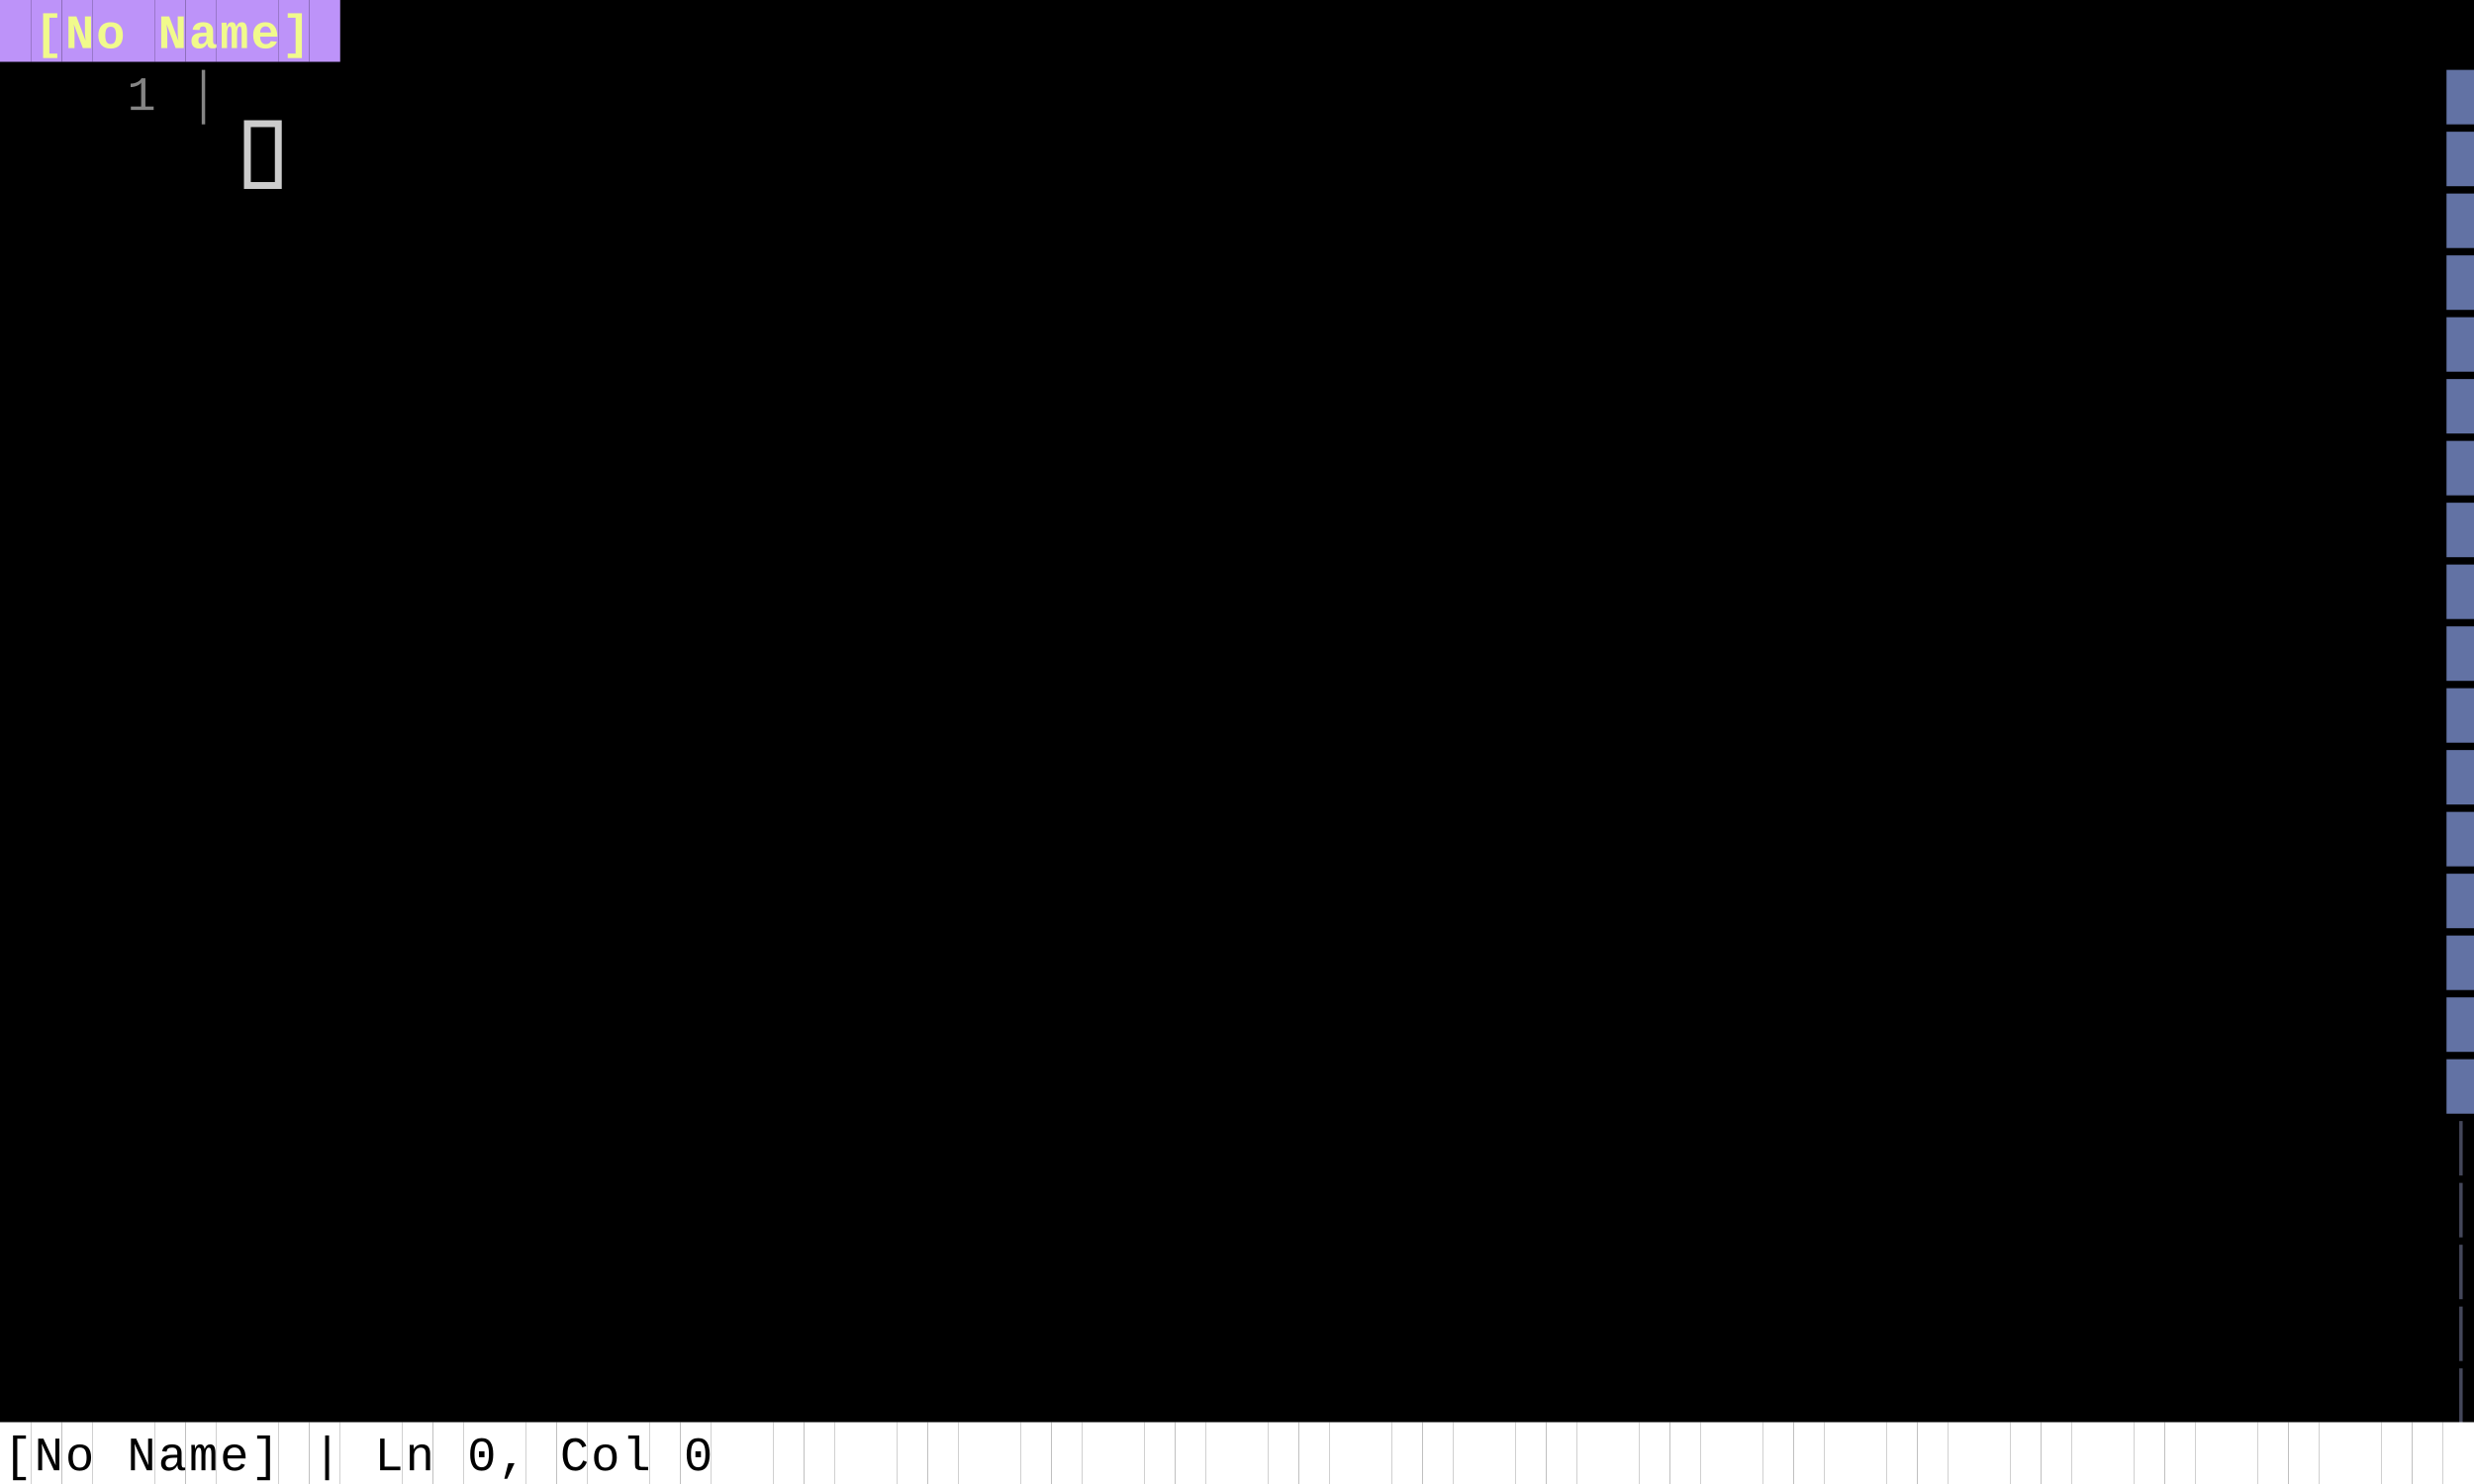
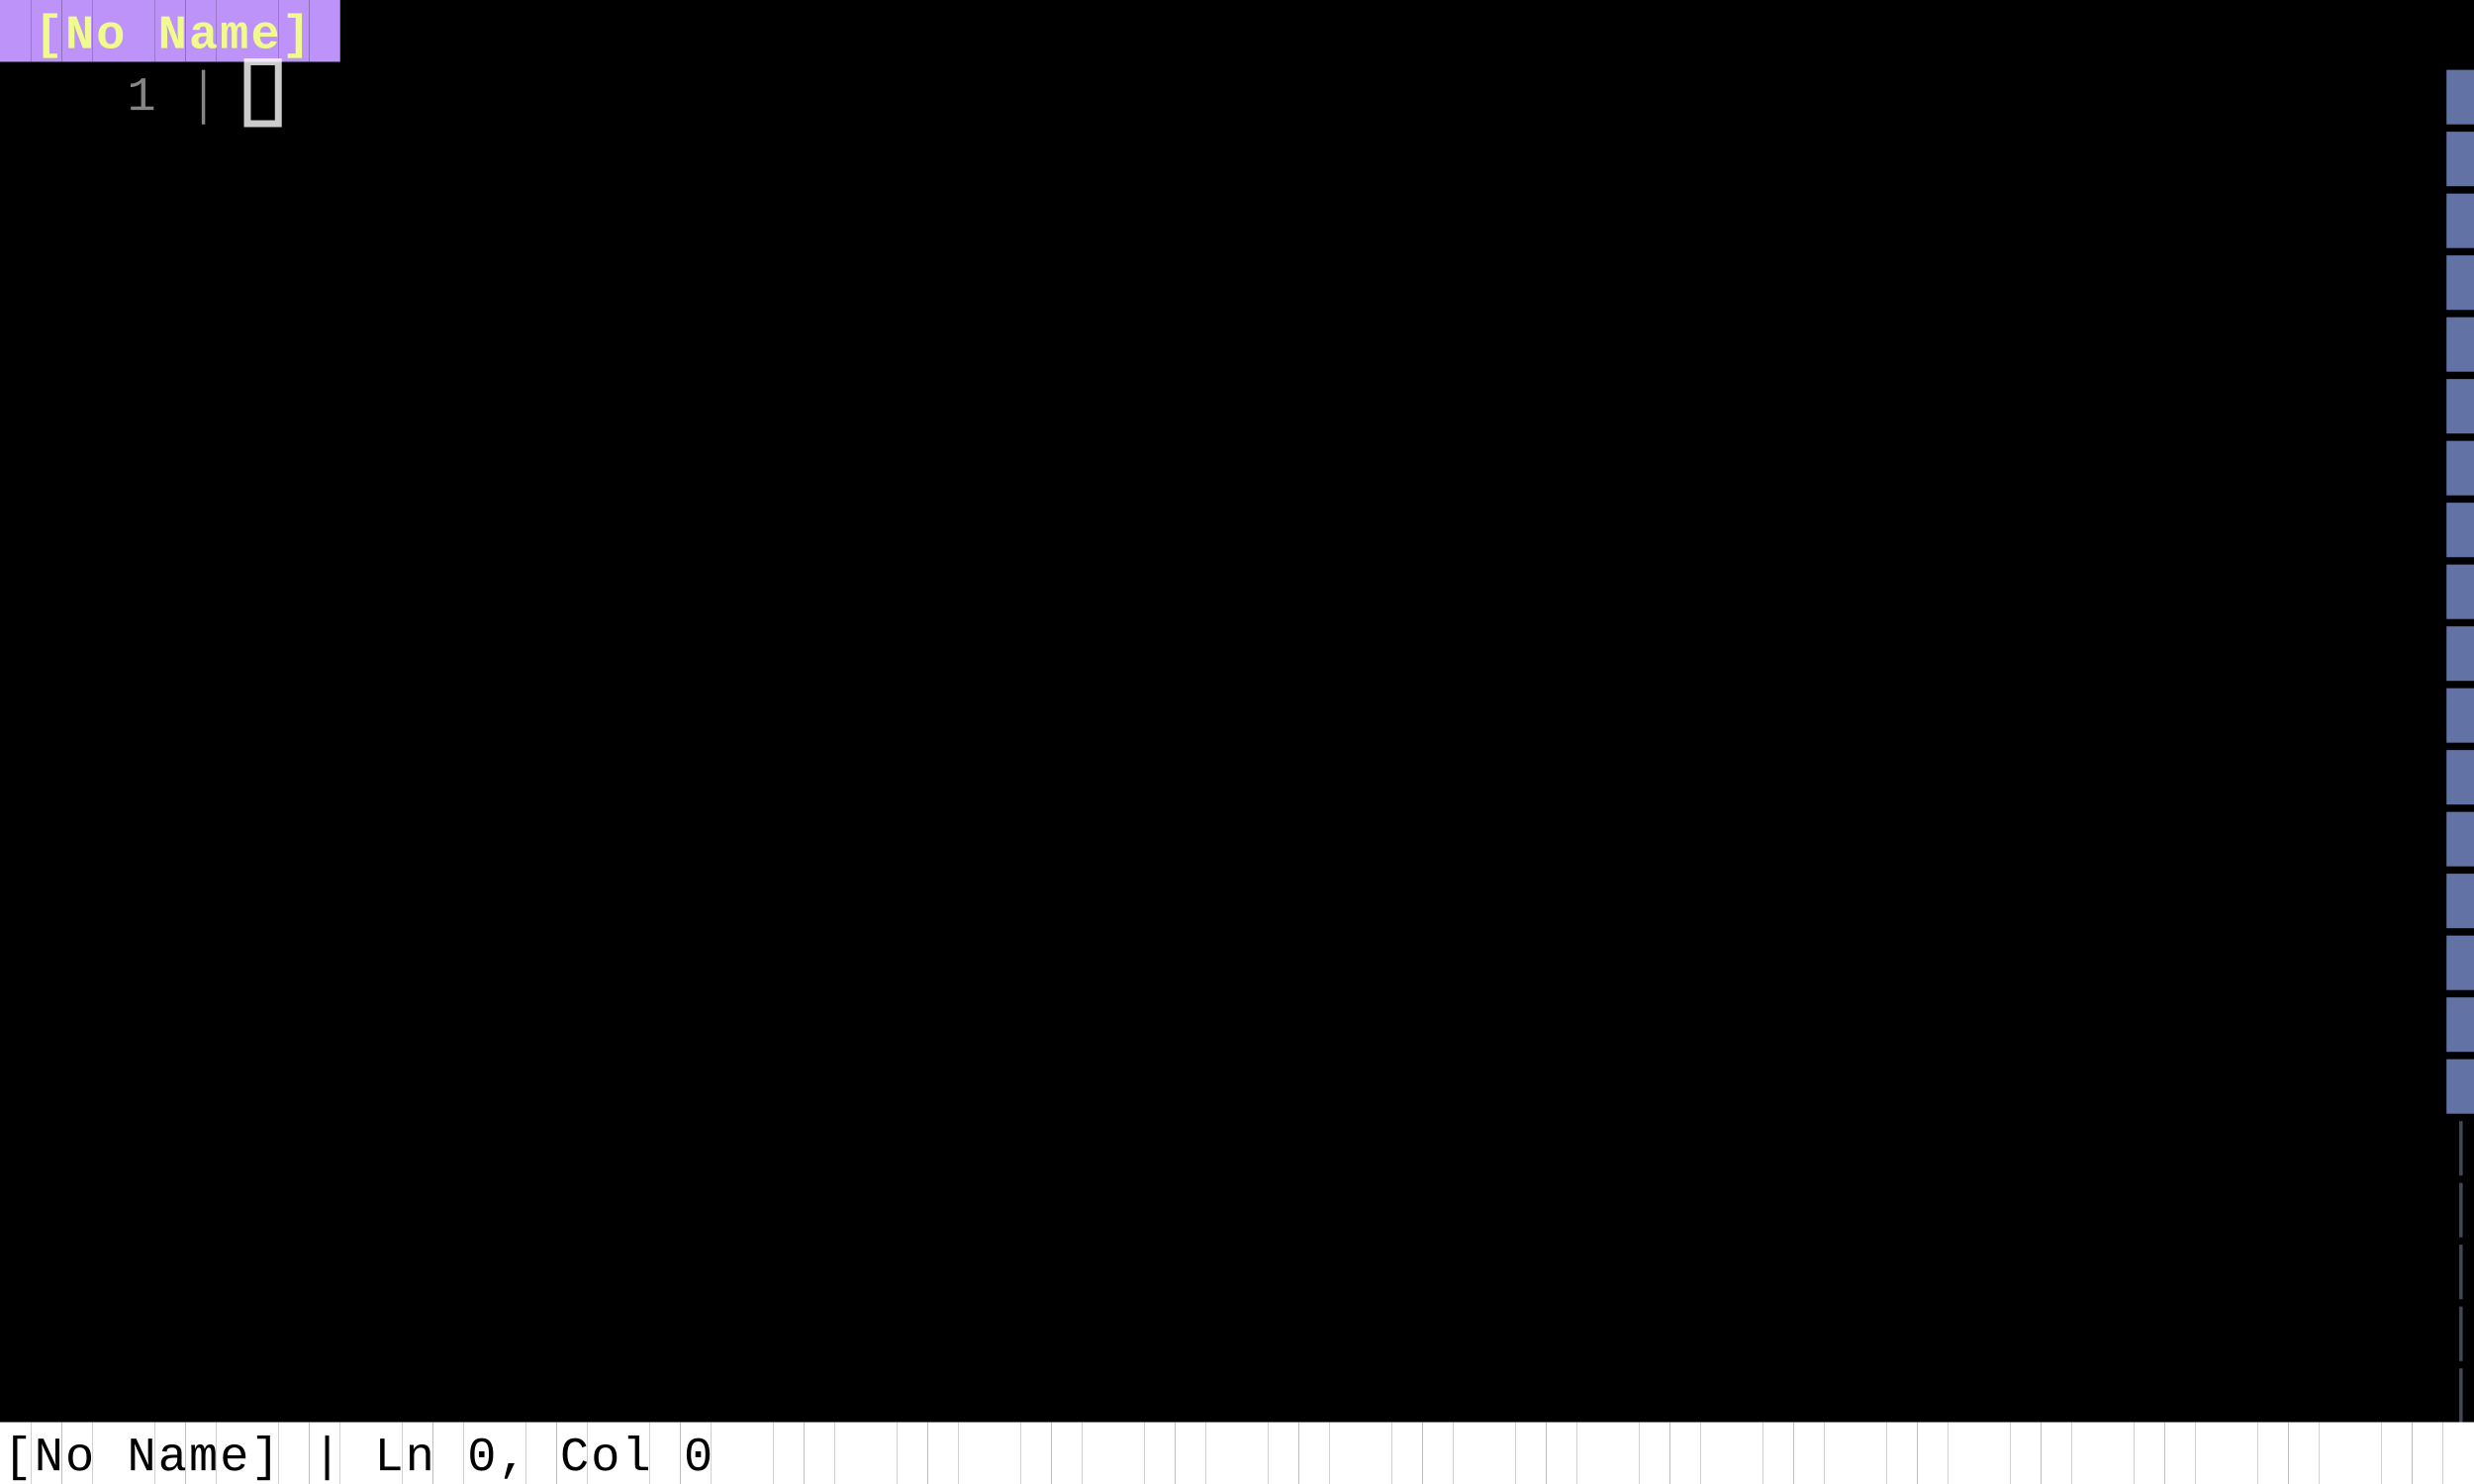
<svg xmlns="http://www.w3.org/2000/svg" width="720" height="432" viewBox="0 0 720 432">
  <style>
    .terminal { font-family: 'Courier New', 'Consolas', monospace; font-size: 14px; white-space: pre; }
</style>
  <rect width="100%" height="100%" fill="#000000" />
  <rect x="0" y="0" width="9" height="18" fill="#bd93f9" />
  <rect x="9" y="0" width="9" height="18" fill="#bd93f9" />
  <text x="10" y="14" fill="#f1fa8c" class="terminal" style="font-weight:bold;">[</text>
  <rect x="18" y="0" width="9" height="18" fill="#bd93f9" />
  <text x="19" y="14" fill="#f1fa8c" class="terminal" style="font-weight:bold;">N</text>
  <rect x="27" y="0" width="9" height="18" fill="#bd93f9" />
  <text x="28" y="14" fill="#f1fa8c" class="terminal" style="font-weight:bold;">o</text>
  <rect x="36" y="0" width="9" height="18" fill="#bd93f9" />
  <rect x="45" y="0" width="9" height="18" fill="#bd93f9" />
  <text x="46" y="14" fill="#f1fa8c" class="terminal" style="font-weight:bold;">N</text>
  <rect x="54" y="0" width="9" height="18" fill="#bd93f9" />
  <text x="55" y="14" fill="#f1fa8c" class="terminal" style="font-weight:bold;">a</text>
  <rect x="63" y="0" width="9" height="18" fill="#bd93f9" />
  <text x="64" y="14" fill="#f1fa8c" class="terminal" style="font-weight:bold;">m</text>
  <rect x="72" y="0" width="9" height="18" fill="#bd93f9" />
  <text x="73" y="14" fill="#f1fa8c" class="terminal" style="font-weight:bold;">e</text>
  <rect x="81" y="0" width="9" height="18" fill="#bd93f9" />
  <text x="82" y="14" fill="#f1fa8c" class="terminal" style="font-weight:bold;">]</text>
  <rect x="90" y="0" width="9" height="18" fill="#bd93f9" />
  <text x="37" y="32" fill="#858585" class="terminal" style="">1</text>
  <text x="55" y="32" fill="#858585" class="terminal" style="">│</text>
  <text x="712" y="32" fill="#6272a4" class="terminal" style="">█</text>
  <text x="712" y="50" fill="#6272a4" class="terminal" style="">█</text>
  <text x="712" y="68" fill="#6272a4" class="terminal" style="">█</text>
  <text x="712" y="86" fill="#6272a4" class="terminal" style="">█</text>
  <text x="712" y="104" fill="#6272a4" class="terminal" style="">█</text>
  <text x="712" y="122" fill="#6272a4" class="terminal" style="">█</text>
  <text x="712" y="140" fill="#6272a4" class="terminal" style="">█</text>
  <text x="712" y="158" fill="#6272a4" class="terminal" style="">█</text>
  <text x="712" y="176" fill="#6272a4" class="terminal" style="">█</text>
  <text x="712" y="194" fill="#6272a4" class="terminal" style="">█</text>
  <text x="712" y="212" fill="#6272a4" class="terminal" style="">█</text>
  <text x="712" y="230" fill="#6272a4" class="terminal" style="">█</text>
  <text x="712" y="248" fill="#6272a4" class="terminal" style="">█</text>
  <text x="712" y="266" fill="#6272a4" class="terminal" style="">█</text>
  <text x="712" y="284" fill="#6272a4" class="terminal" style="">█</text>
  <text x="712" y="302" fill="#6272a4" class="terminal" style="">█</text>
  <text x="712" y="320" fill="#6272a4" class="terminal" style="">█</text>
  <text x="712" y="338" fill="#44475a" class="terminal" style="">│</text>
  <text x="712" y="356" fill="#44475a" class="terminal" style="">│</text>
  <text x="712" y="374" fill="#44475a" class="terminal" style="">│</text>
  <text x="712" y="392" fill="#44475a" class="terminal" style="">│</text>
  <text x="712" y="410" fill="#44475a" class="terminal" style="">│</text>
  <rect x="0" y="414" width="9" height="18" fill="#ffffff" />
  <text x="1" y="428" fill="#000000" class="terminal" style="">[</text>
  <rect x="9" y="414" width="9" height="18" fill="#ffffff" />
  <text x="10" y="428" fill="#000000" class="terminal" style="">N</text>
  <rect x="18" y="414" width="9" height="18" fill="#ffffff" />
  <text x="19" y="428" fill="#000000" class="terminal" style="">o</text>
  <rect x="27" y="414" width="9" height="18" fill="#ffffff" />
  <rect x="36" y="414" width="9" height="18" fill="#ffffff" />
  <text x="37" y="428" fill="#000000" class="terminal" style="">N</text>
  <rect x="45" y="414" width="9" height="18" fill="#ffffff" />
  <text x="46" y="428" fill="#000000" class="terminal" style="">a</text>
  <rect x="54" y="414" width="9" height="18" fill="#ffffff" />
  <text x="55" y="428" fill="#000000" class="terminal" style="">m</text>
  <rect x="63" y="414" width="9" height="18" fill="#ffffff" />
  <text x="64" y="428" fill="#000000" class="terminal" style="">e</text>
  <rect x="72" y="414" width="9" height="18" fill="#ffffff" />
  <text x="73" y="428" fill="#000000" class="terminal" style="">]</text>
  <rect x="81" y="414" width="9" height="18" fill="#ffffff" />
  <rect x="90" y="414" width="9" height="18" fill="#ffffff" />
  <text x="91" y="428" fill="#000000" class="terminal" style="">|</text>
  <rect x="99" y="414" width="9" height="18" fill="#ffffff" />
  <rect x="108" y="414" width="9" height="18" fill="#ffffff" />
  <text x="109" y="428" fill="#000000" class="terminal" style="">L</text>
  <rect x="117" y="414" width="9" height="18" fill="#ffffff" />
  <text x="118" y="428" fill="#000000" class="terminal" style="">n</text>
  <rect x="126" y="414" width="9" height="18" fill="#ffffff" />
  <rect x="135" y="414" width="9" height="18" fill="#ffffff" />
  <text x="136" y="428" fill="#000000" class="terminal" style="">0</text>
  <rect x="144" y="414" width="9" height="18" fill="#ffffff" />
  <text x="145" y="428" fill="#000000" class="terminal" style="">,</text>
  <rect x="153" y="414" width="9" height="18" fill="#ffffff" />
  <rect x="162" y="414" width="9" height="18" fill="#ffffff" />
  <text x="163" y="428" fill="#000000" class="terminal" style="">C</text>
  <rect x="171" y="414" width="9" height="18" fill="#ffffff" />
  <text x="172" y="428" fill="#000000" class="terminal" style="">o</text>
  <rect x="180" y="414" width="9" height="18" fill="#ffffff" />
  <text x="181" y="428" fill="#000000" class="terminal" style="">l</text>
  <rect x="189" y="414" width="9" height="18" fill="#ffffff" />
  <rect x="198" y="414" width="9" height="18" fill="#ffffff" />
  <text x="199" y="428" fill="#000000" class="terminal" style="">0</text>
  <rect x="207" y="414" width="9" height="18" fill="#ffffff" />
  <rect x="216" y="414" width="9" height="18" fill="#ffffff" />
  <rect x="225" y="414" width="9" height="18" fill="#ffffff" />
  <rect x="234" y="414" width="9" height="18" fill="#ffffff" />
  <rect x="243" y="414" width="9" height="18" fill="#ffffff" />
  <rect x="252" y="414" width="9" height="18" fill="#ffffff" />
  <rect x="261" y="414" width="9" height="18" fill="#ffffff" />
  <rect x="270" y="414" width="9" height="18" fill="#ffffff" />
  <rect x="279" y="414" width="9" height="18" fill="#ffffff" />
  <rect x="288" y="414" width="9" height="18" fill="#ffffff" />
  <rect x="297" y="414" width="9" height="18" fill="#ffffff" />
  <rect x="306" y="414" width="9" height="18" fill="#ffffff" />
  <rect x="315" y="414" width="9" height="18" fill="#ffffff" />
  <rect x="324" y="414" width="9" height="18" fill="#ffffff" />
  <rect x="333" y="414" width="9" height="18" fill="#ffffff" />
  <rect x="342" y="414" width="9" height="18" fill="#ffffff" />
  <rect x="351" y="414" width="9" height="18" fill="#ffffff" />
  <rect x="360" y="414" width="9" height="18" fill="#ffffff" />
  <rect x="369" y="414" width="9" height="18" fill="#ffffff" />
  <rect x="378" y="414" width="9" height="18" fill="#ffffff" />
  <rect x="387" y="414" width="9" height="18" fill="#ffffff" />
  <rect x="396" y="414" width="9" height="18" fill="#ffffff" />
  <rect x="405" y="414" width="9" height="18" fill="#ffffff" />
  <rect x="414" y="414" width="9" height="18" fill="#ffffff" />
  <rect x="423" y="414" width="9" height="18" fill="#ffffff" />
  <rect x="432" y="414" width="9" height="18" fill="#ffffff" />
  <rect x="441" y="414" width="9" height="18" fill="#ffffff" />
  <rect x="450" y="414" width="9" height="18" fill="#ffffff" />
  <rect x="459" y="414" width="9" height="18" fill="#ffffff" />
  <rect x="468" y="414" width="9" height="18" fill="#ffffff" />
  <rect x="477" y="414" width="9" height="18" fill="#ffffff" />
  <rect x="486" y="414" width="9" height="18" fill="#ffffff" />
  <rect x="495" y="414" width="9" height="18" fill="#ffffff" />
  <rect x="504" y="414" width="9" height="18" fill="#ffffff" />
  <rect x="513" y="414" width="9" height="18" fill="#ffffff" />
  <rect x="522" y="414" width="9" height="18" fill="#ffffff" />
  <rect x="531" y="414" width="9" height="18" fill="#ffffff" />
  <rect x="540" y="414" width="9" height="18" fill="#ffffff" />
  <rect x="549" y="414" width="9" height="18" fill="#ffffff" />
  <rect x="558" y="414" width="9" height="18" fill="#ffffff" />
  <rect x="567" y="414" width="9" height="18" fill="#ffffff" />
  <rect x="576" y="414" width="9" height="18" fill="#ffffff" />
  <rect x="585" y="414" width="9" height="18" fill="#ffffff" />
  <rect x="594" y="414" width="9" height="18" fill="#ffffff" />
  <rect x="603" y="414" width="9" height="18" fill="#ffffff" />
  <rect x="612" y="414" width="9" height="18" fill="#ffffff" />
  <rect x="621" y="414" width="9" height="18" fill="#ffffff" />
  <rect x="630" y="414" width="9" height="18" fill="#ffffff" />
  <rect x="639" y="414" width="9" height="18" fill="#ffffff" />
  <rect x="648" y="414" width="9" height="18" fill="#ffffff" />
  <rect x="657" y="414" width="9" height="18" fill="#ffffff" />
  <rect x="666" y="414" width="9" height="18" fill="#ffffff" />
  <rect x="675" y="414" width="9" height="18" fill="#ffffff" />
  <rect x="684" y="414" width="9" height="18" fill="#ffffff" />
  <rect x="693" y="414" width="9" height="18" fill="#ffffff" />
  <rect x="702" y="414" width="9" height="18" fill="#ffffff" />
  <rect x="711" y="414" width="9" height="18" fill="#ffffff" />
-   <rect x="72" y="36" width="9" height="18" fill="none" stroke="#ffffff" stroke-width="2" opacity="0.8" />
+   <rect x="72" y="18" width="9" height="18" fill="none" stroke="#ffffff" stroke-width="2" opacity="0.8" />
</svg>
